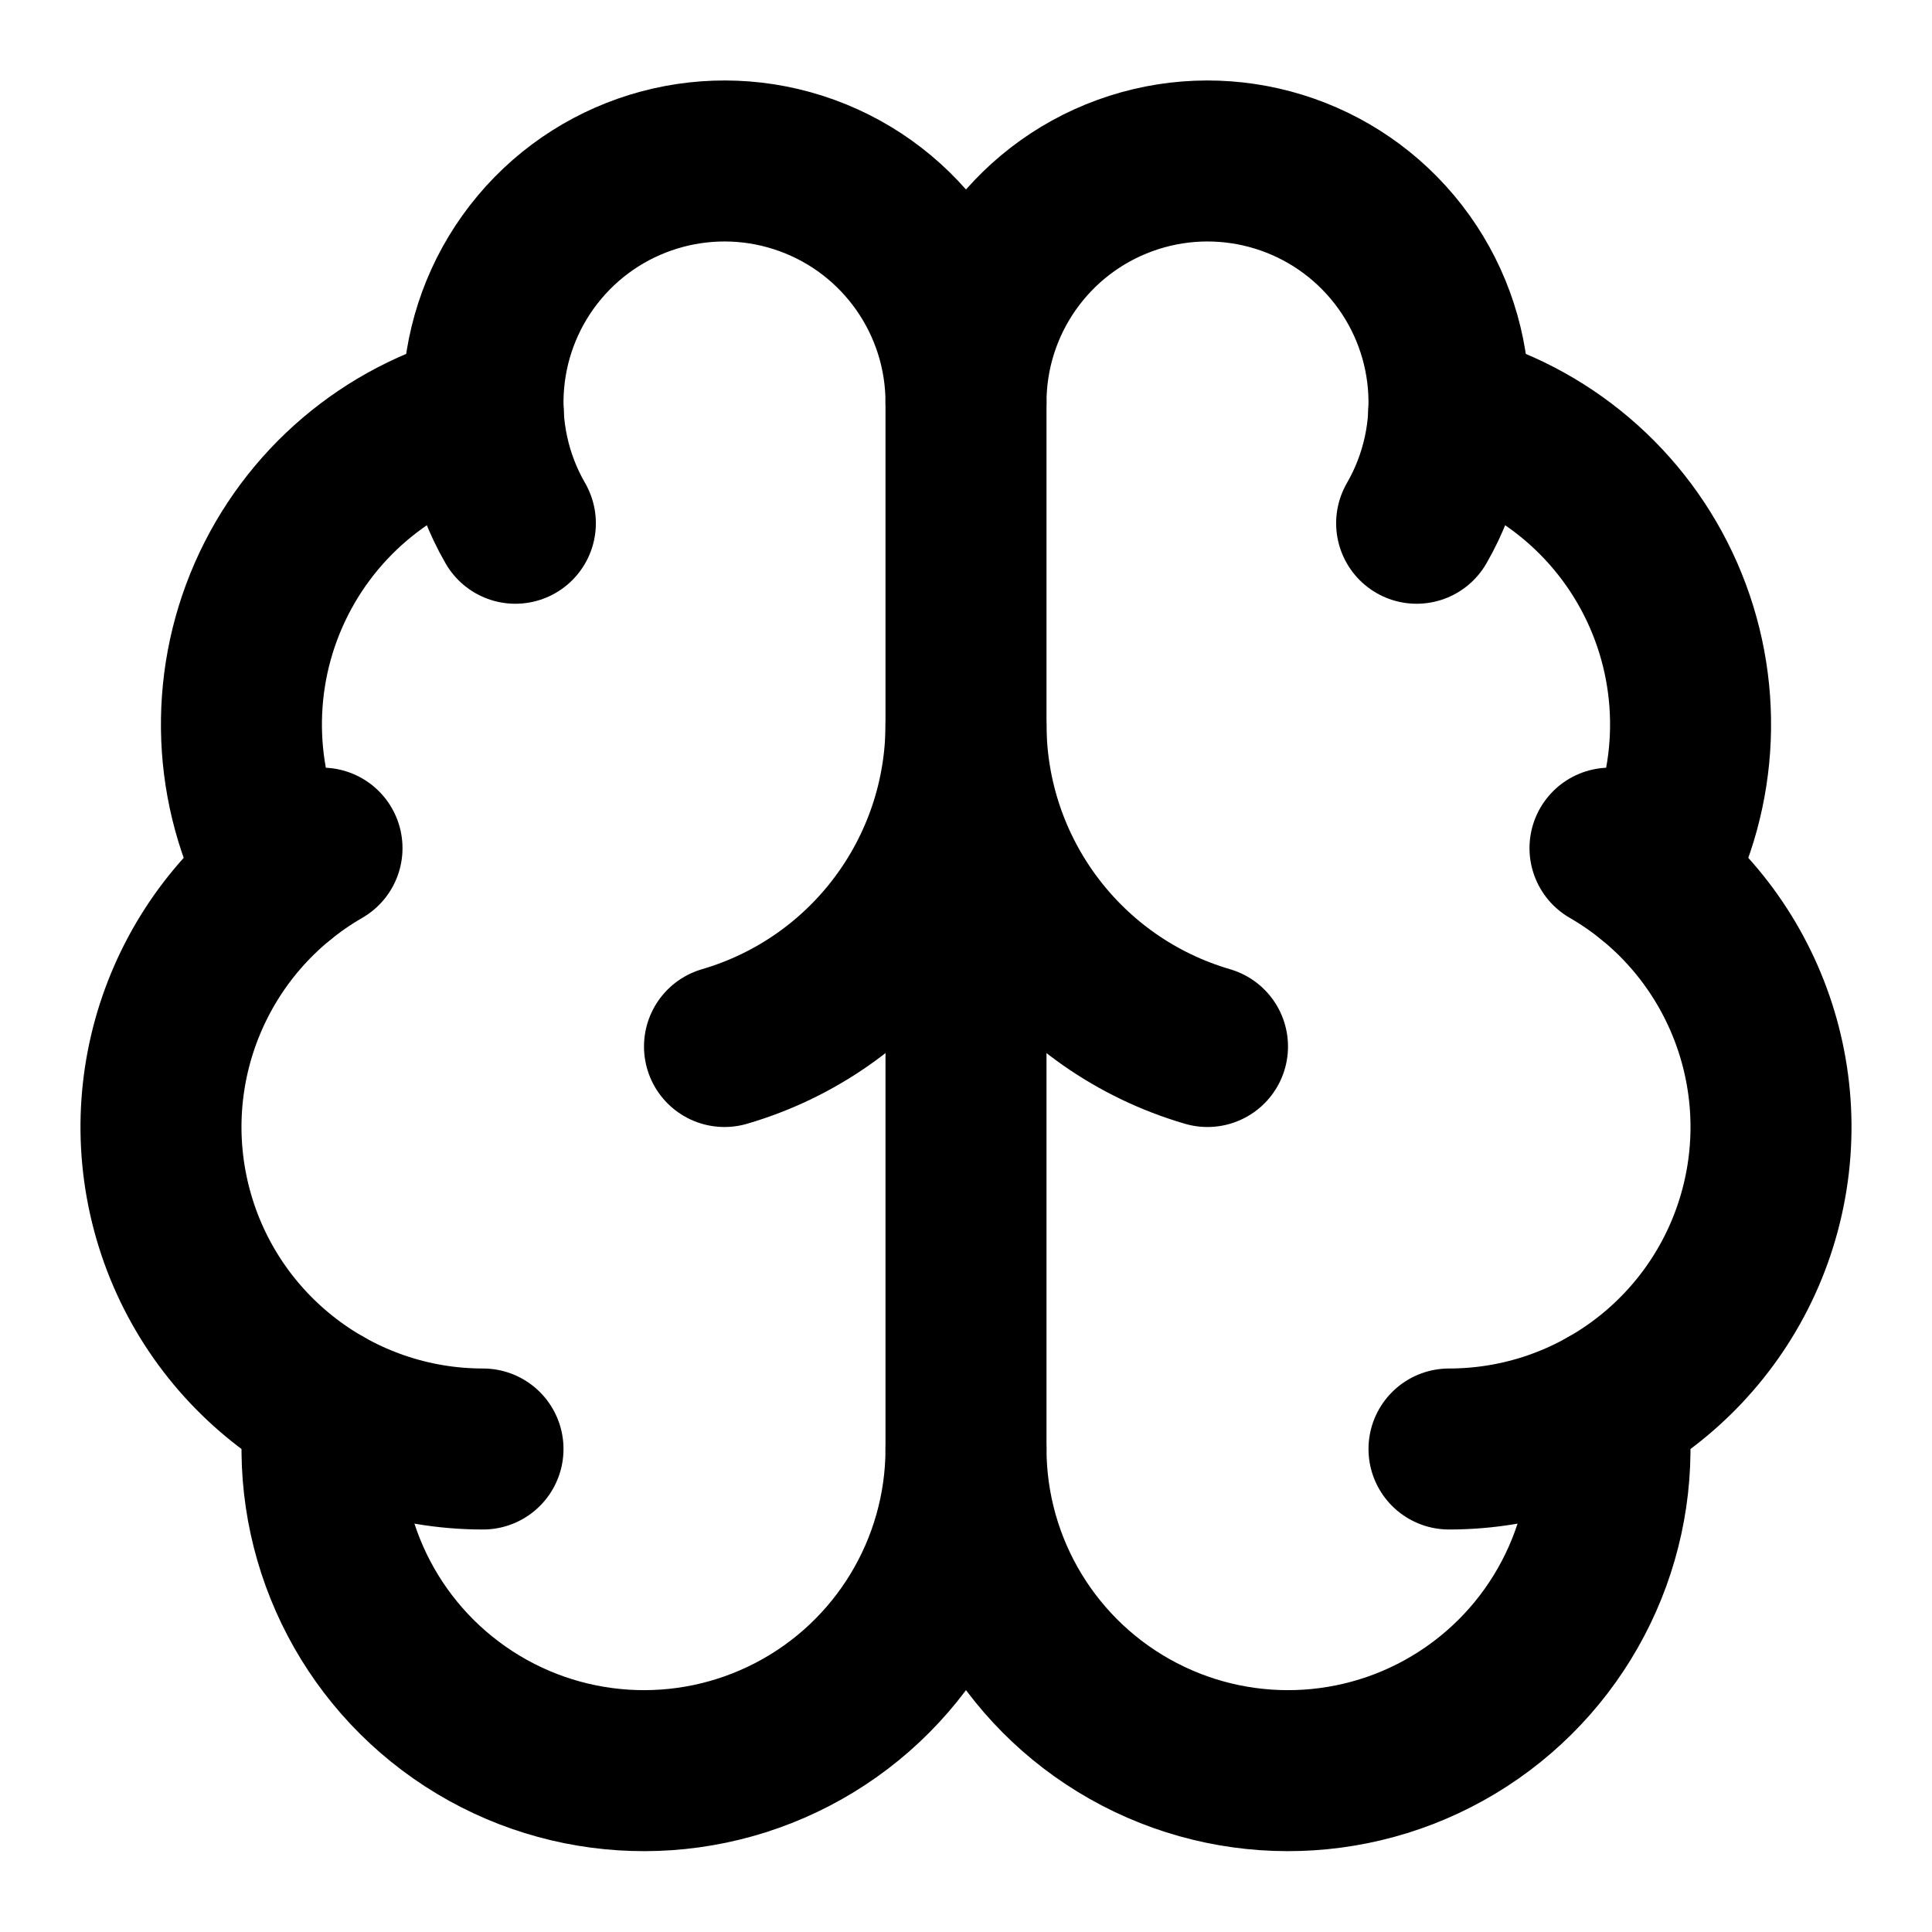
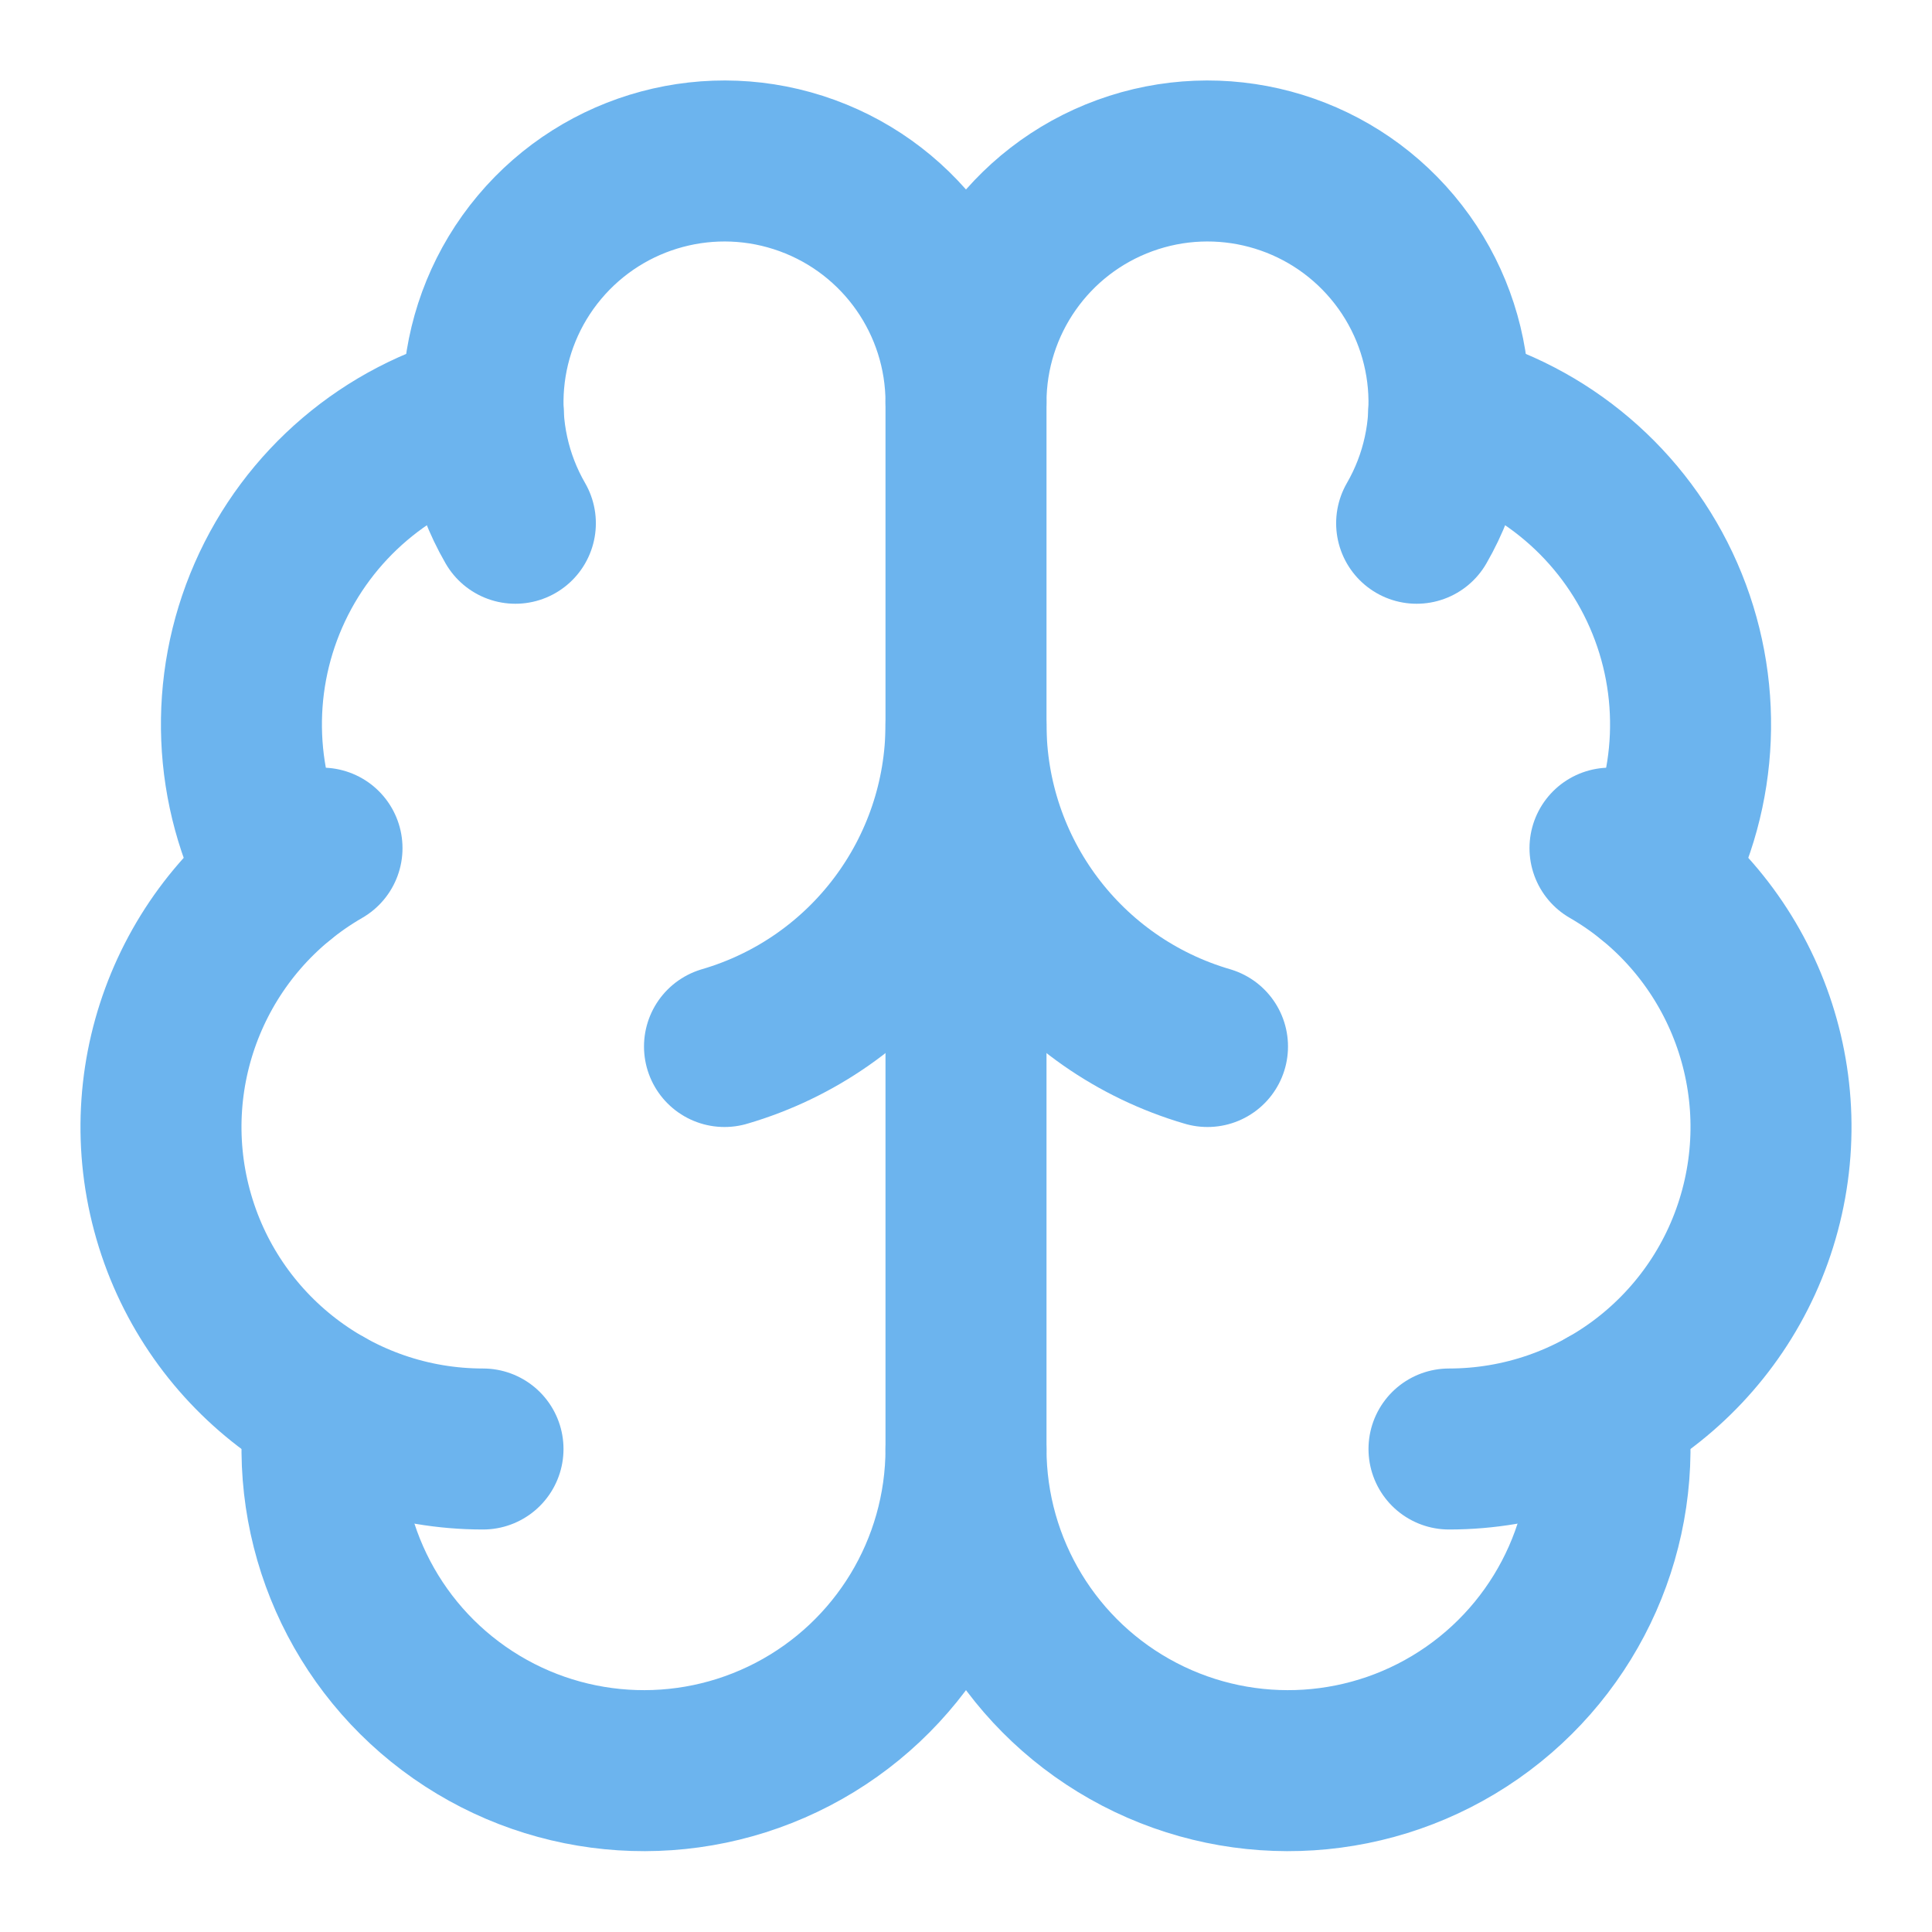
- <svg xmlns="http://www.w3.org/2000/svg" width="24" height="24" viewBox="0 0 24 24" fill="none" stroke="currentColor" stroke-width="2" stroke-linecap="round" stroke-linejoin="round" class="lucide lucide-brain-icon lucide-brain">
+ <svg xmlns="http://www.w3.org/2000/svg" width="24" height="24" viewBox="0 0 24 24" fill="none" stroke="#6CB4EE" stroke-width="2" stroke-linecap="round" stroke-linejoin="round" class="lucide lucide-brain-icon lucide-brain">
  <path d="M12 18V5" />
  <path d="M15 13a4.17 4.17 0 0 1-3-4 4.17 4.17 0 0 1-3 4" />
  <path d="M17.598 6.5A3 3 0 1 0 12 5a3 3 0 1 0-5.598 1.5" />
  <path d="M17.997 5.125a4 4 0 0 1 2.526 5.77" />
  <path d="M18 18a4 4 0 0 0 2-7.464" />
  <path d="M19.967 17.483A4 4 0 1 1 12 18a4 4 0 1 1-7.967-.517" />
  <path d="M6 18a4 4 0 0 1-2-7.464" />
  <path d="M6.003 5.125a4 4 0 0 0-2.526 5.77" />
</svg>
